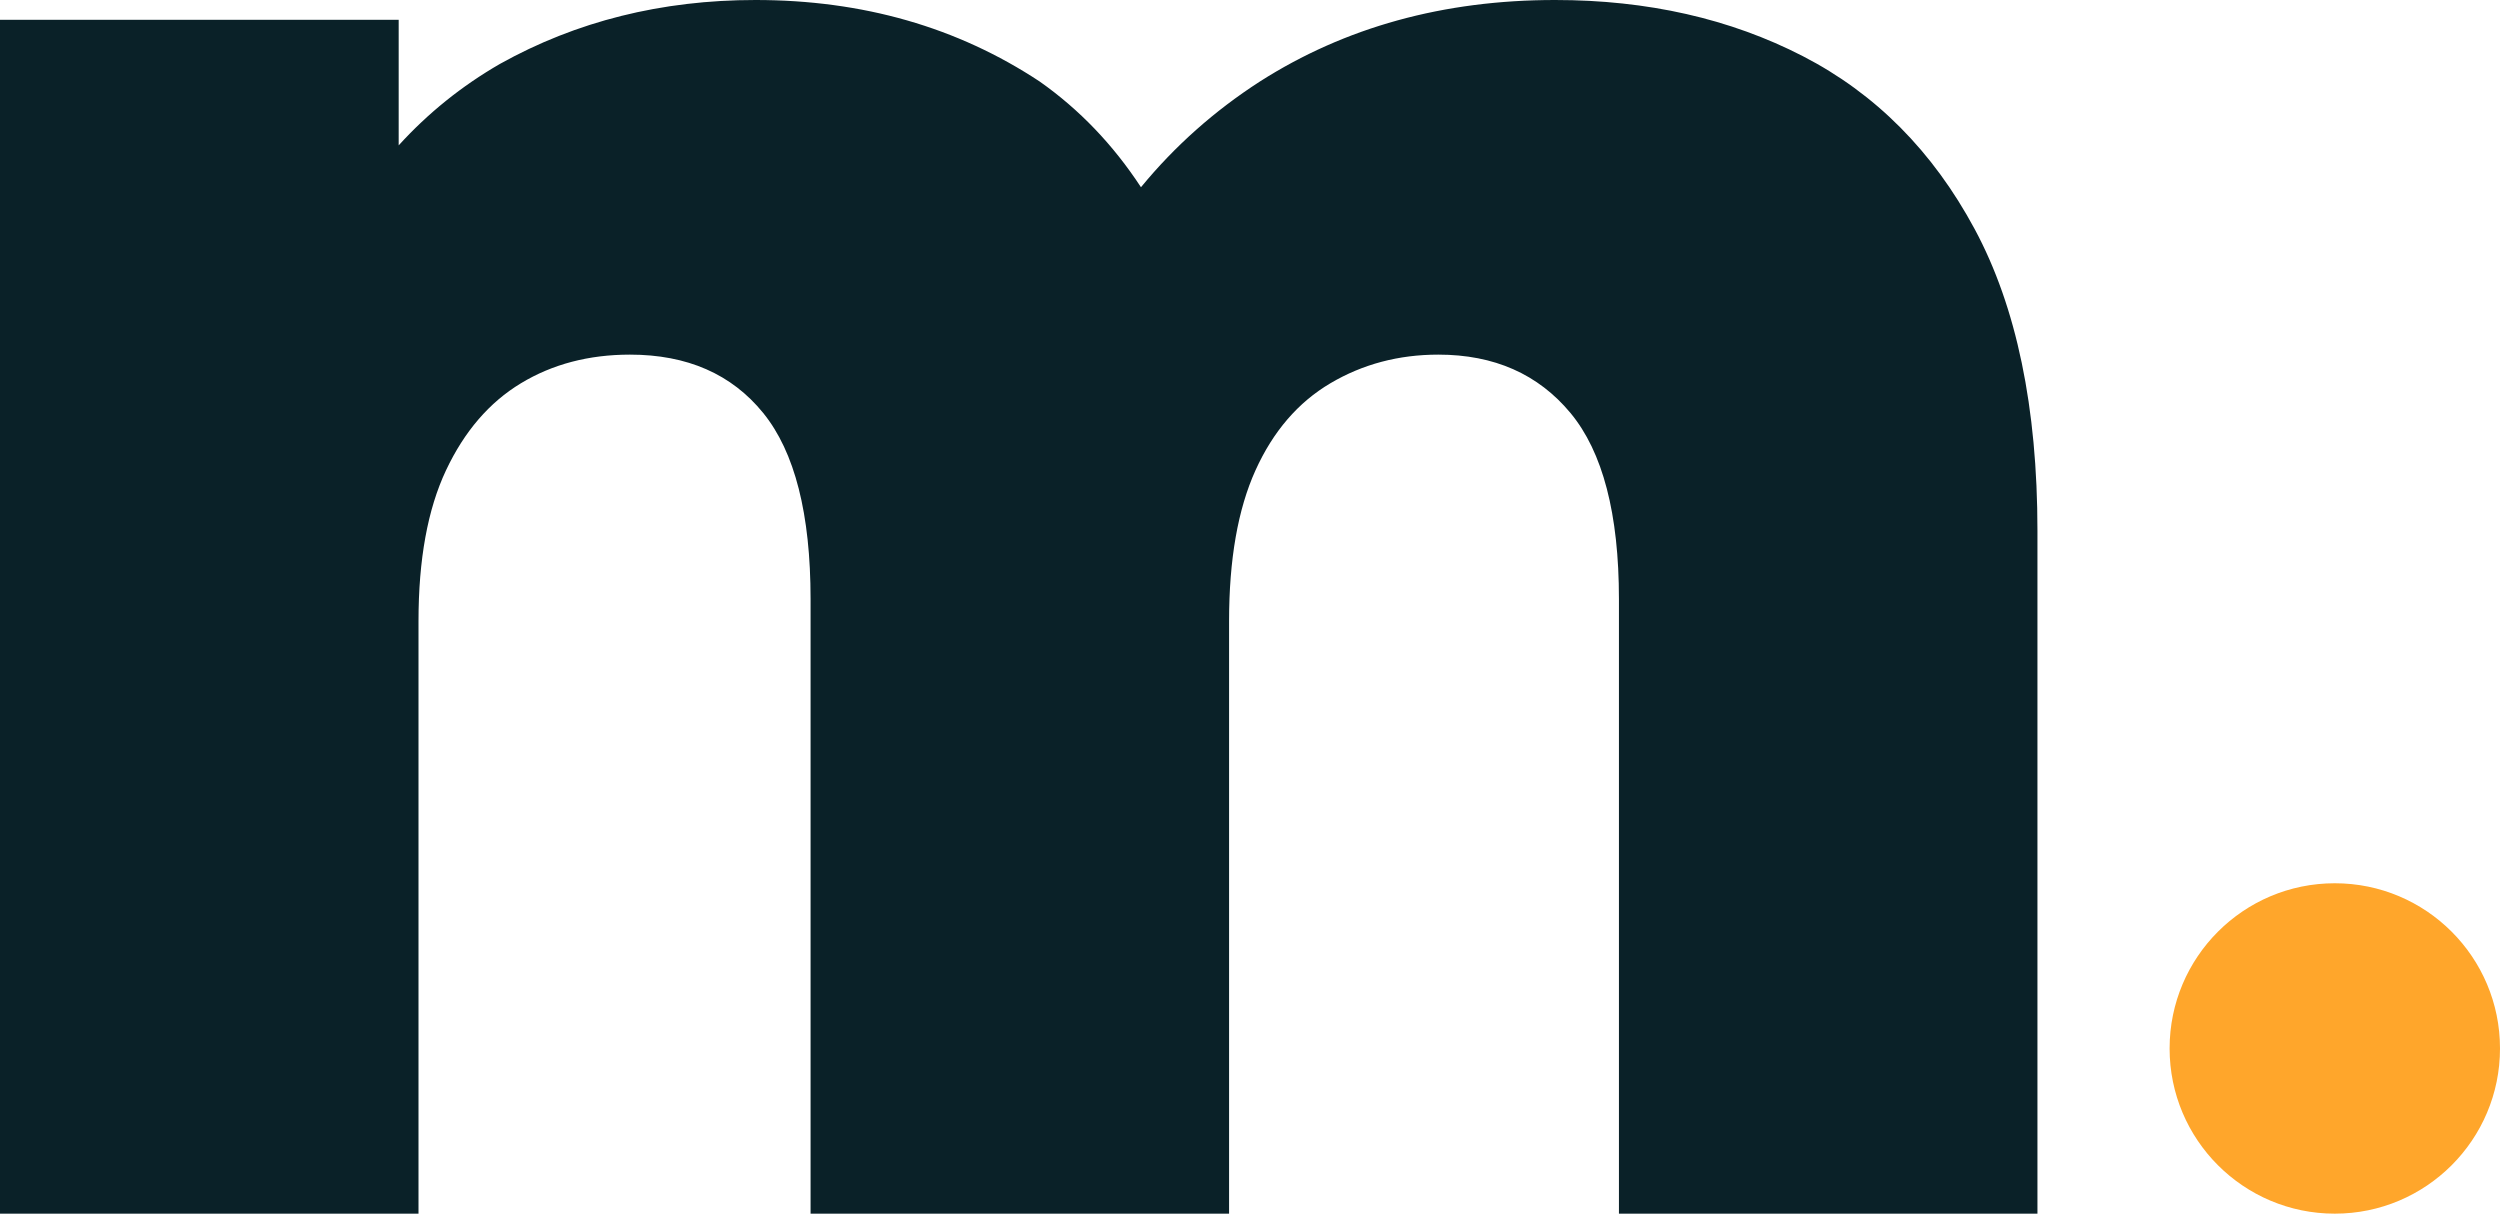
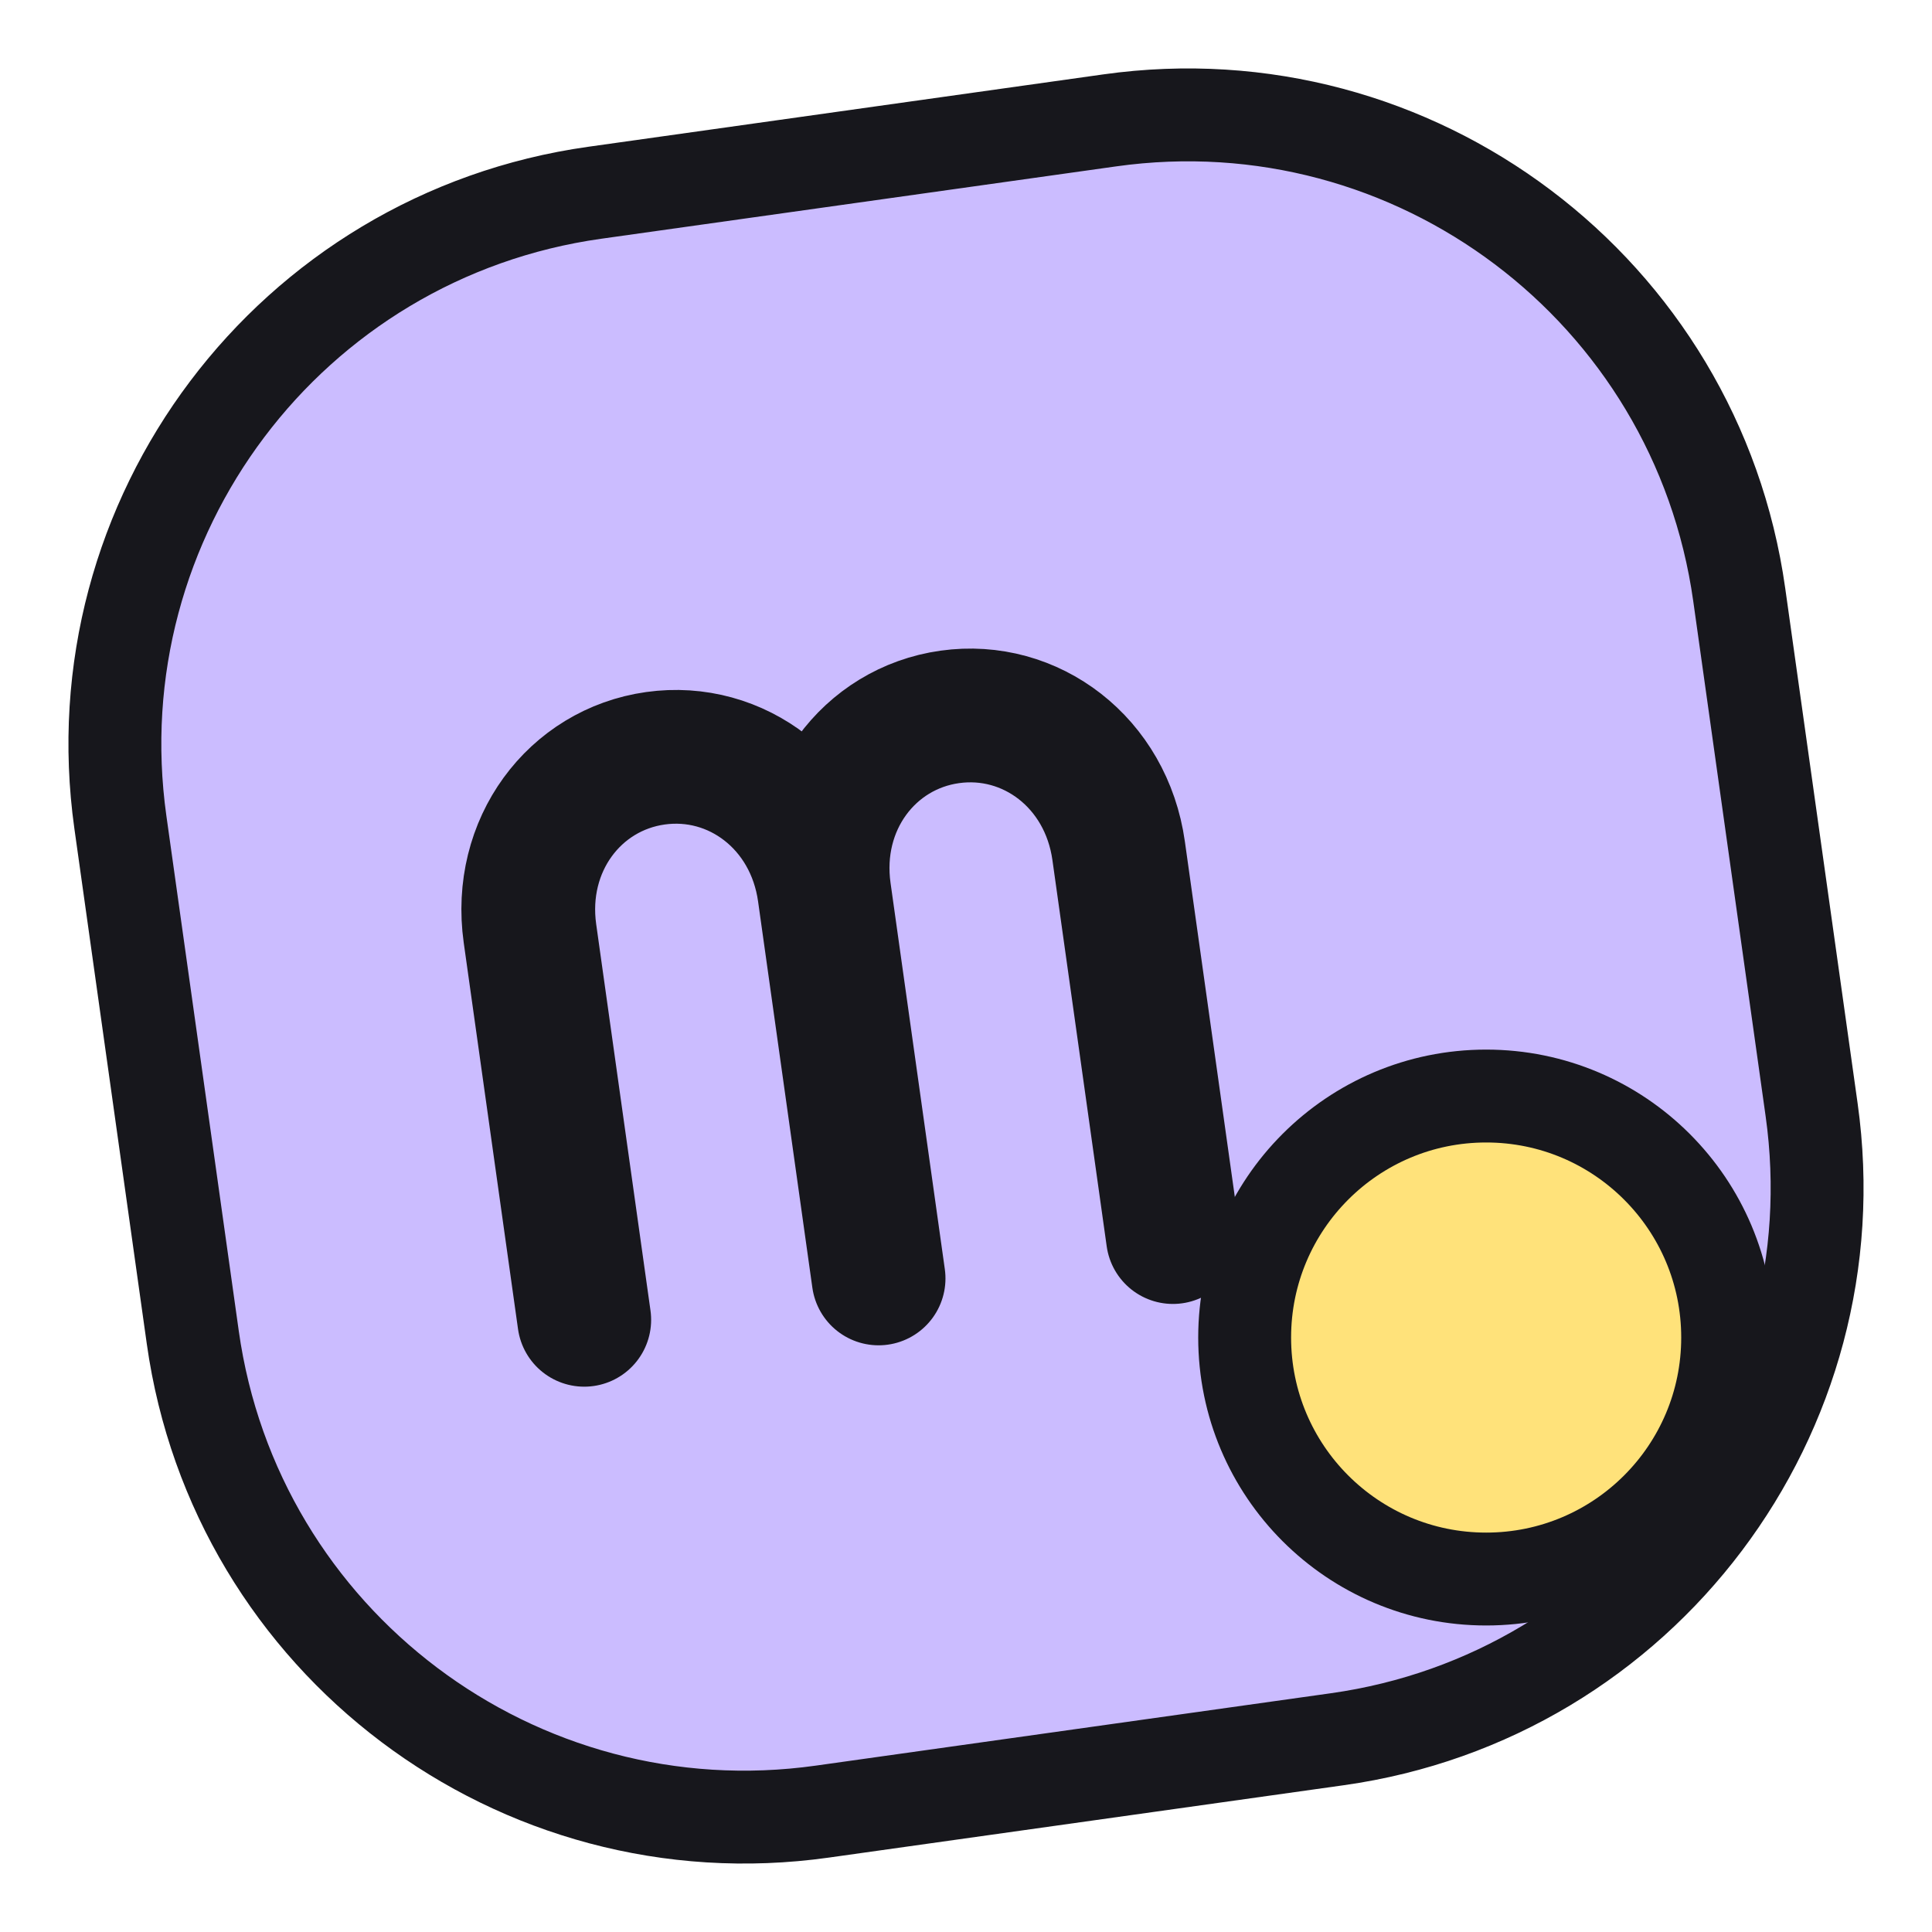
- <svg xmlns="http://www.w3.org/2000/svg" viewBox="6.1 -55.1 113.5 55.1">
-   <path d="M25.10 0L6.10 0L6.10-54.20L24.20-54.20L24.20-48.50Q26.20-50.70 28.80-52.20L28.80-52.20Q34-55.10 40.40-55.10L40.40-55.10Q47.70-55.10 53.30-51.40L53.30-51.40Q56-49.50 57.90-46.60L57.90-46.60Q60.20-49.40 63.30-51.40L63.30-51.40Q69.10-55.10 76.70-55.10L76.70-55.10Q83-55.10 87.95-52.55Q92.90-50 95.75-44.70Q98.60-39.40 98.60-31L98.60-31L98.60 0L79.60 0L79.60-27.90Q79.60-33.70 77.40-36.35Q75.20-39 71.40-39L71.40-39Q68.70-39 66.50-37.70Q64.30-36.40 63.10-33.75Q61.90-31.10 61.90-26.90L61.90-26.90L61.90 0L42.90 0L42.90-27.90Q42.90-33.70 40.75-36.35Q38.60-39 34.70-39L34.70-39Q31.90-39 29.75-37.70Q27.60-36.40 26.35-33.75Q25.10-31.10 25.10-26.90L25.10-26.90L25.10 0Z" fill="#0a2128" />
-   <circle cx="112.1" cy="-7.5" r="7.5" fill="#ffa62b" />
+ <svg xmlns="http://www.w3.org/2000/svg" viewBox="0 0 52 52">
+   <g transform="translate(0 0) scale(1)">
+     <g transform="rotate(-8 26 26)">
+       <rect x="4" y="4" width="44" height="44" rx="15" fill="#cbbcff" stroke="#17171c" stroke-width="2.5" />
+       <path d="M14.5 34V23.5c0-2.4 1.8-4.2 4-4.2s4 1.8 4 4.2V34M22.5 23.5c0-2.4 1.8-4.2 4-4.2s4 1.8 4 4.2V34" fill="none" stroke="#17171c" stroke-width="3.6" stroke-linecap="round" />
+     </g>
+     <circle cx="40" cy="36" r="6.5" fill="#ffe27a" stroke="#17171c" stroke-width="2.5" />
+   </g>
</svg>
